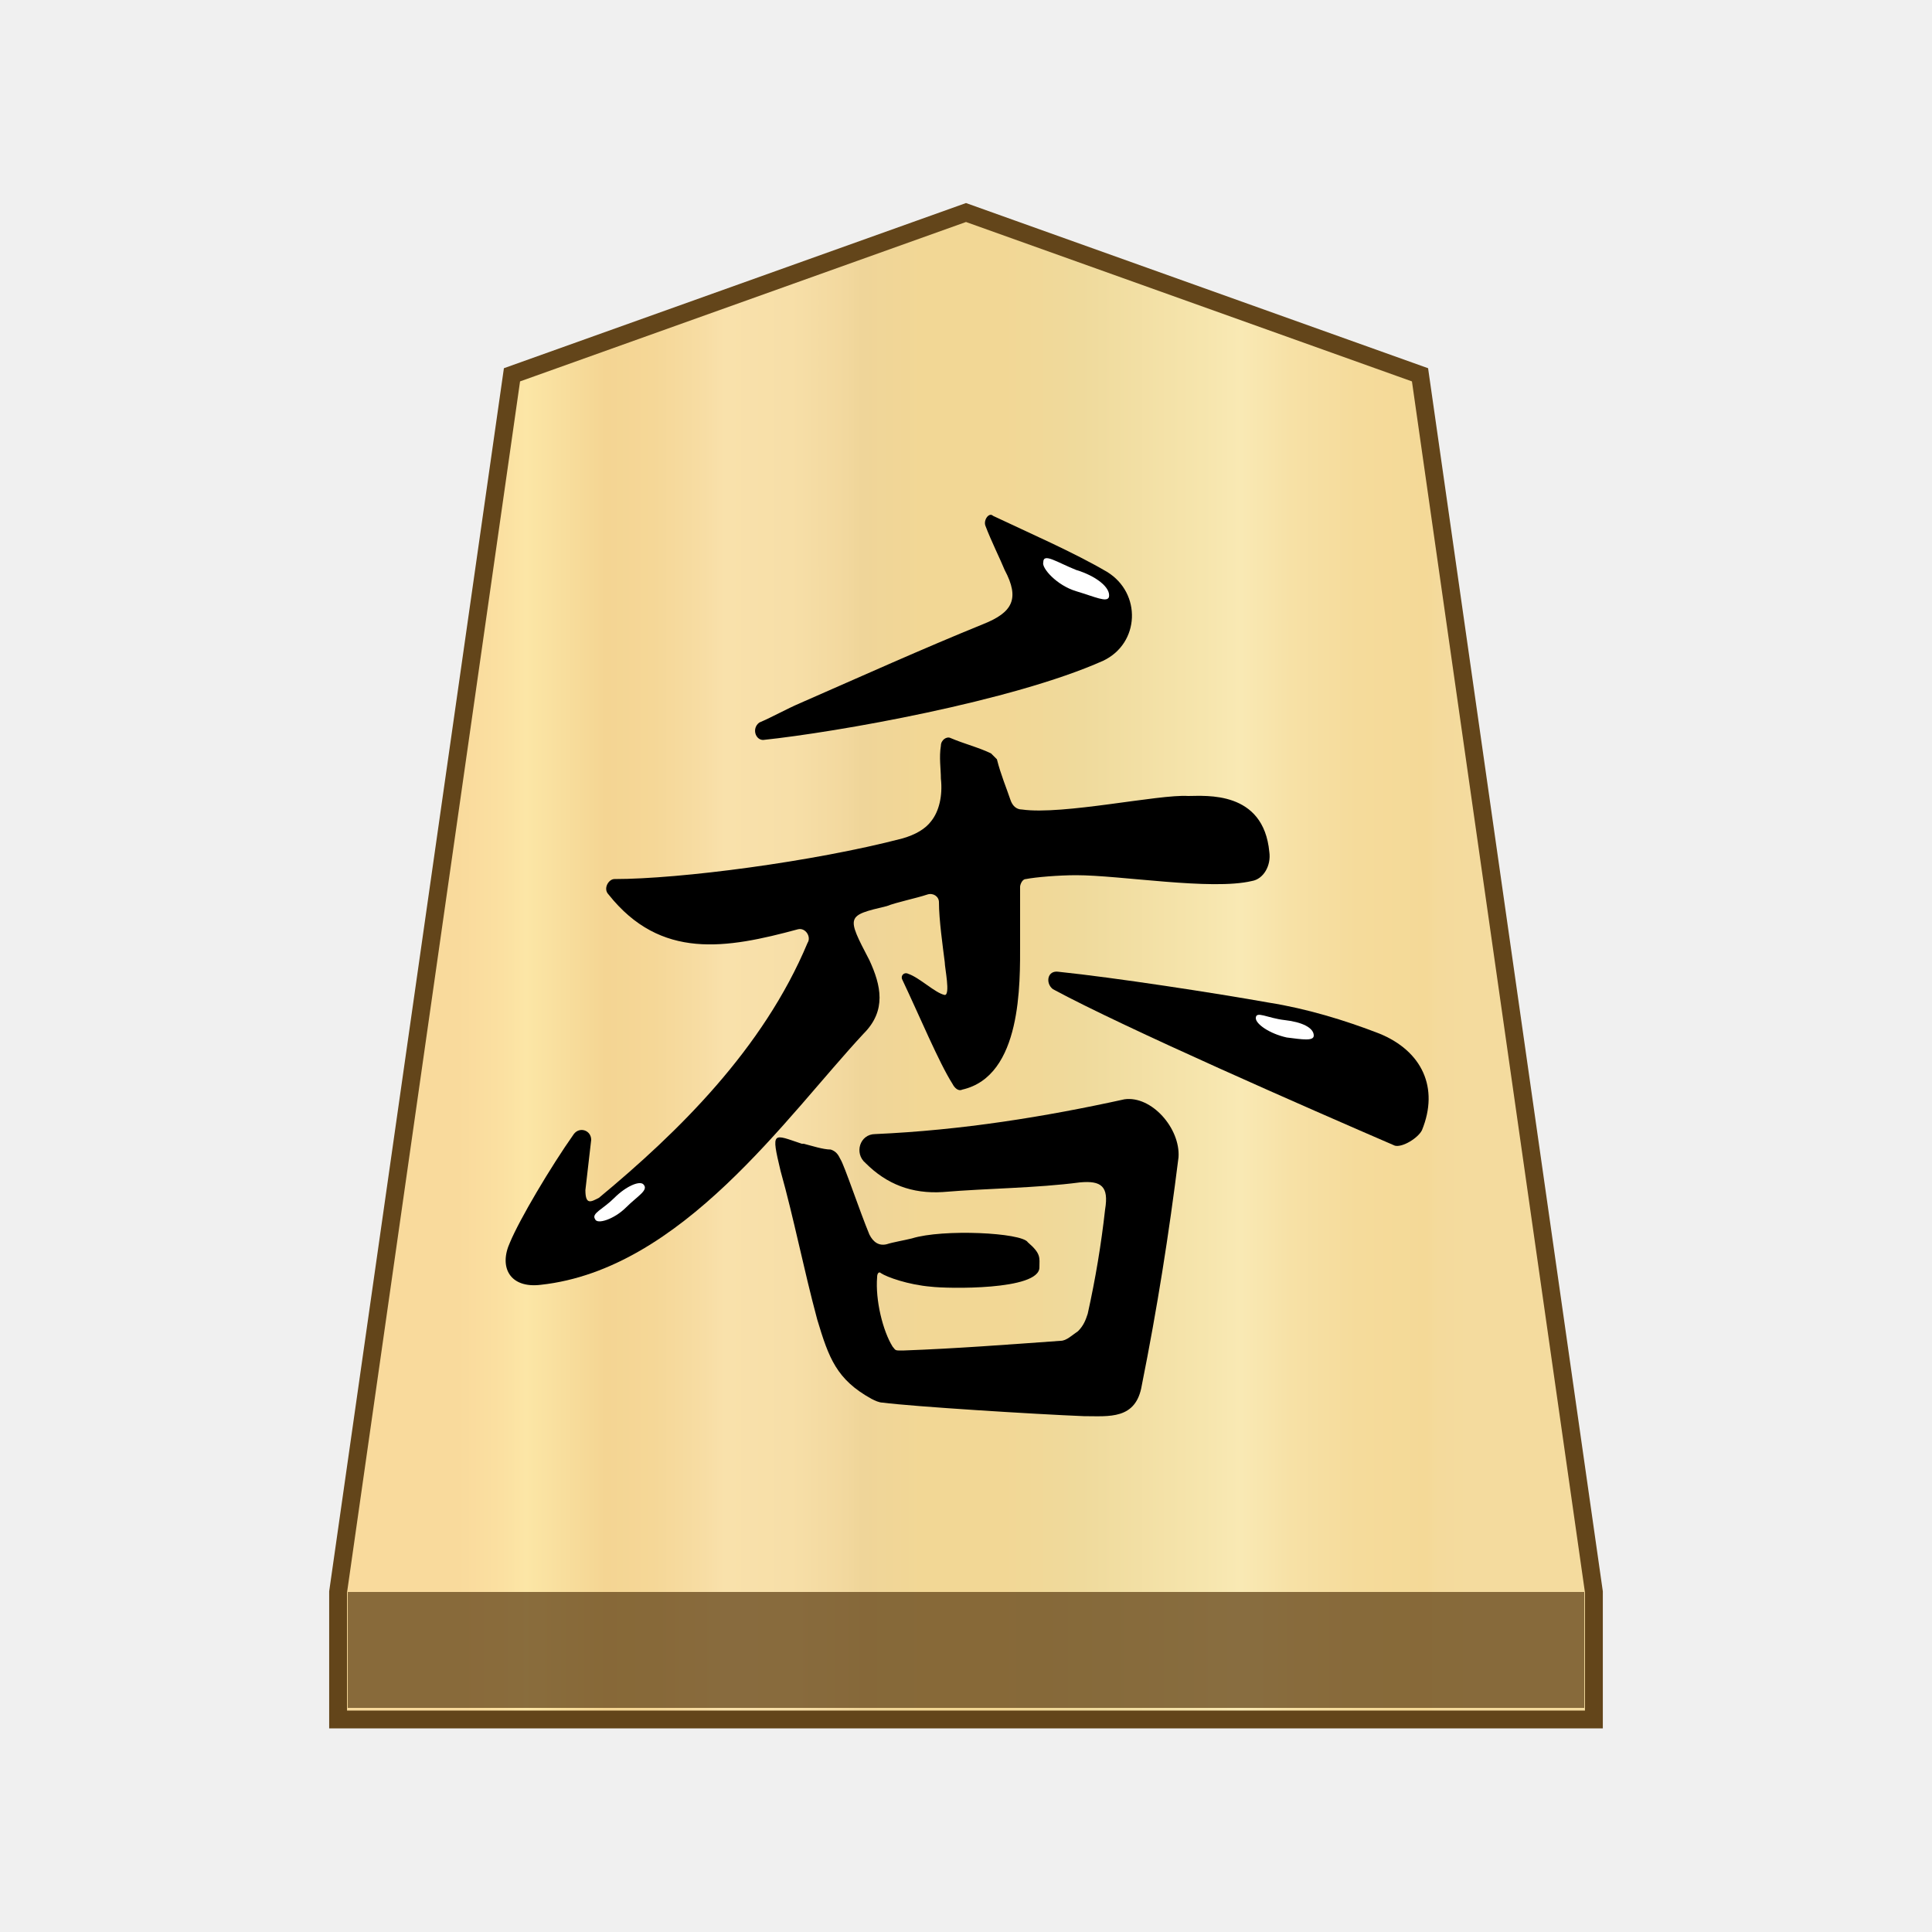
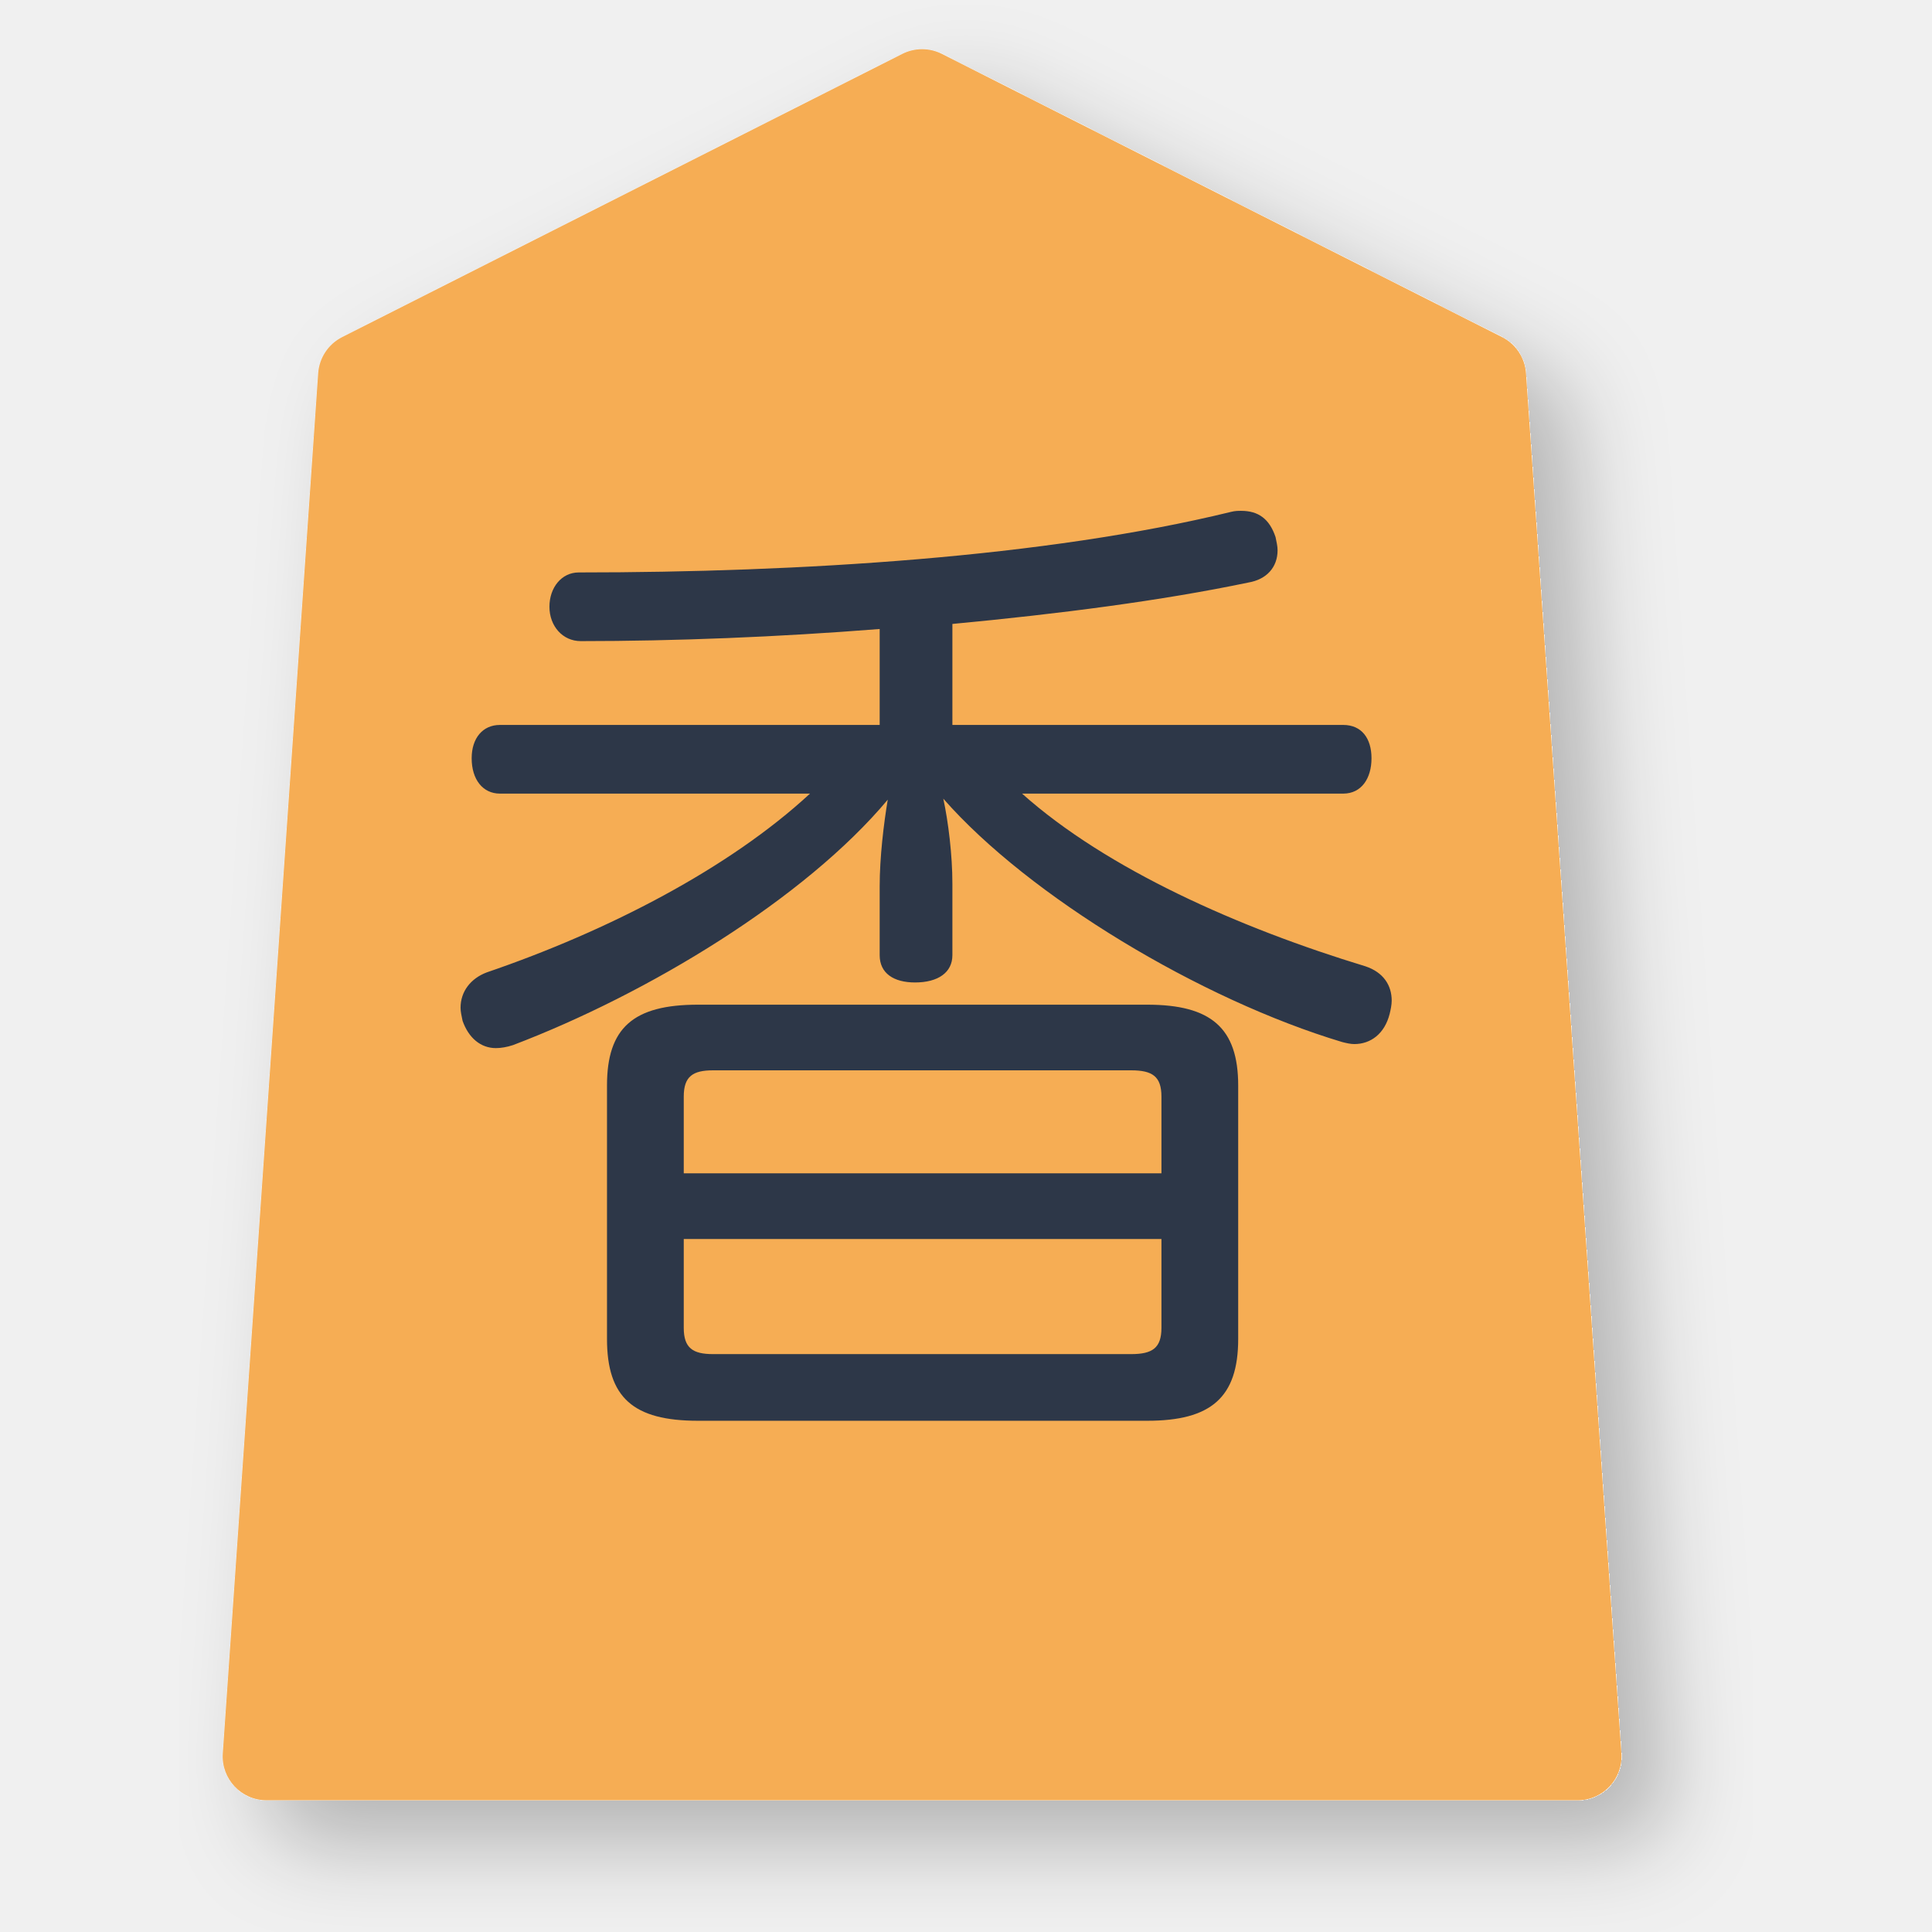
- <svg xmlns="http://www.w3.org/2000/svg" viewBox="0 0 100 100">
-   <linearGradient id="a" gradientUnits="userSpaceOnUse" x1="23.713" y1="972" x2="76.15" y2="972" gradientTransform="translate(0 -922)">
-     <stop offset="0" stop-color="#f9da9c" />
-     <stop offset=".043" stop-color="#fbe0a1" />
-     <stop offset=".067" stop-color="#fce6a6" />
-     <stop offset=".145" stop-color="#f4d593" />
-     <stop offset=".193" stop-color="#f5d797" />
-     <stop offset=".243" stop-color="#f7dda4" />
-     <stop offset=".263" stop-color="#f9e1ab" />
-     <stop offset=".329" stop-color="#f7dfa8" />
-     <stop offset=".383" stop-color="#f2d89e" />
-     <stop offset=".398" stop-color="#efd599" />
-     <stop offset=".461" stop-color="#f2d795" />
-     <stop offset=".462" stop-color="#f2d795" />
-     <stop offset=".527" stop-color="#f2d795" />
-     <stop offset=".538" stop-color="#f2d795" />
-     <stop offset=".538" stop-color="#f2d795" />
-     <stop offset=".615" stop-color="#efda9c" />
-     <stop offset=".735" stop-color="#f6e5ad" />
-     <stop offset=".773" stop-color="#f9e9b4" />
-     <stop offset=".822" stop-color="#f7e1a6" />
-     <stop offset=".887" stop-color="#f5db9b" />
-     <stop offset=".956" stop-color="#f4d997" />
-     <stop offset=".967" stop-color="#f4da9c" />
-     <stop offset="1" stop-color="#f4db9e" />
-   </linearGradient>
-   <path fill="url(#a)" stroke="#63451a" stroke-width=".924" stroke-miterlimit="10" d="M73.5 19.4L50 11l-23.5 8.4-9 63V89h65v-6.6z" />
-   <path fill="#63451a" fill-opacity=".75" d="M18 82.4h64v6H18z" />
-   <path d="M45.7 72.6c-.2 0-.4-.1-.6-.2-1.8-1-2.2-2.1-2.8-4.1-.7-2.6-1.2-5.2-1.9-7.7-.5-2.1-.4-1.9 1.1-1.4h.1c.4.1 1 .3 1.4.3.3.1.4.3.5.5.2.3 1 2.7 1.5 3.9.2.4.5.6.9.5.3-.1.9-.2 1.3-.3 1.6-.5 5.7-.3 6 .2.7.6.6.8.6 1.3 0 1.2-4.8 1.1-5.6 1-1.2-.1-2.3-.5-2.6-.7-.1-.1-.2 0-.2.2-.1 1.2.3 2.8.8 3.6.1.1.1.2.3.2h.3c2.7-.1 5.3-.3 8.1-.5.3 0 .6-.3.9-.5.3-.3.4-.6.5-.9.4-1.8.7-3.6.9-5.4.2-1.2-.2-1.5-1.3-1.4-2.3.3-4.7.3-7.1.5-1.6.1-2.9-.4-4-1.5-.6-.5-.3-1.5.5-1.5 4.5-.2 8.8-.9 12.9-1.8 1.4-.2 2.9 1.5 2.8 3-.5 4-1.1 7.8-1.9 11.8-.3 1.8-1.7 1.6-3 1.6-2.5-.1-8.9-.5-10.4-.7z" />
-   <path d="M48.9 51.5c.3 0 0-1.4 0-1.7-.1-.8-.3-2.2-.3-3.1 0-.3-.3-.5-.6-.4-.6.2-1.6.4-2.1.6-2.1.5-2.1.5-.9 2.8.6 1.3.9 2.6-.3 3.8-4 4.3-9.4 12.2-16.7 13-1.6.2-2.2-.9-1.6-2.2.5-1.2 2.1-3.9 3.3-5.6.3-.4.9-.2.9.3l-.3 2.6c0 .8.3.6.7.4 4.1-3.4 8.5-7.7 10.8-13.2.2-.3-.1-.8-.5-.7-3.7 1-7.1 1.6-9.8-1.8-.3-.3 0-.8.3-.8 3.4 0 10.3-.9 14.9-2.1.7-.2 1.2-.5 1.5-.9.4-.5.6-1.3.5-2.2 0-.5-.1-1.1 0-1.7 0-.3.3-.5.5-.4.7.3 1.5.5 2.1.8l.3.3c.2.8.5 1.5.7 2.1.1.3.3.5.6.5 2.1.3 7.1-.8 8.6-.7.9 0 3.9-.3 4.2 2.9.1.7-.3 1.4-.9 1.5-2.1.5-6.8-.3-9.1-.3-.9 0-2.1.1-2.6.2-.2 0-.3.3-.3.4v2.9c0 2.1.1 6.9-3 7.6-.2.1-.4-.1-.5-.3-.7-1.1-1.7-3.5-2.6-5.4-.1-.2.1-.4.3-.3.6.2 1.4 1 1.9 1.1zM51 27.2c-.1-.3.2-.7.4-.5 1.9.9 4.2 1.9 5.9 2.9 1.8 1.1 1.7 3.7-.2 4.6-4.7 2.1-13.8 3.7-17.6 4.1-.4 0-.6-.6-.2-.9.7-.3 1.4-.7 2.1-1 3.2-1.4 6.3-2.8 9.5-4.1 1.5-.6 1.9-1.3 1.1-2.8-.2-.5-.7-1.5-1-2.3z" />
-   <path d="M54.5 51.2c-.4-.3-.3-1 .3-.9 2.9.3 8.1 1.1 10.9 1.6 1.9.3 3.9.9 5.7 1.6 2.2.9 3.1 2.8 2.2 5-.2.4-1 .9-1.4.8-4.4-1.9-14-6.1-17.7-8.1z" />
-   <path d="M55.7 29.5c1 .3 1.8.9 1.7 1.4-.1.3-.7 0-1.7-.3s-1.8-1.2-1.7-1.5c0-.5.7 0 1.7.4zM31.8 62c.6-.6 1.3-.9 1.5-.7.3.3-.3.6-.9 1.2-.6.6-1.5.9-1.6.6-.2-.3.4-.5 1-1.1zm34.7-9.2c.9.1 1.5.4 1.5.8 0 .3-.6.2-1.4.1-.9-.2-1.6-.7-1.6-1 0-.4.6 0 1.5.1z" fill="#fff" />
+ <svg xmlns="http://www.w3.org/2000/svg" width="50" height="50" viewBox="0 0 72 88" fill="none">
+   <g filter="url(#filter0_d_4_143)">
+     <path d="M6.493 17.001C6.542 16.297 6.957 15.672 7.586 15.354L33.098 2.456C33.665 2.169 34.335 2.169 34.902 2.456L60.414 15.354C61.043 15.672 61.458 16.297 61.507 17.001L65.852 79.862C65.932 81.018 65.016 82 63.857 82H4.143C2.984 82 2.068 81.018 2.148 79.862L6.493 17.001Z" fill="#F6AD54" />
+   </g>
+   <path d="M28.894 36.148H14.772C13.99 36.148 13.484 35.504 13.484 34.538C13.484 33.618 13.99 33.02 14.772 33.02H32.068V28.65C27.422 29.018 22.73 29.202 18.452 29.202C17.624 29.202 17.026 28.512 17.026 27.638C17.026 26.764 17.578 26.074 18.36 26.074C28.434 26.074 39.612 25.384 48.076 23.314C48.26 23.268 48.398 23.268 48.536 23.268C49.318 23.268 49.824 23.636 50.1 24.464C50.146 24.694 50.192 24.878 50.192 25.062C50.192 25.844 49.686 26.396 48.858 26.534C44.902 27.362 40.256 27.96 35.38 28.42V33.02H53.182C54.01 33.02 54.47 33.618 54.47 34.538C54.47 35.458 54.01 36.148 53.182 36.148H38.554C42.418 39.598 48.444 42.266 54.194 44.014C55.022 44.29 55.39 44.888 55.39 45.578C55.39 45.762 55.344 45.992 55.298 46.176C55.068 47.096 54.424 47.556 53.688 47.556C53.504 47.556 53.32 47.51 53.136 47.464C46.696 45.532 38.876 40.84 34.966 36.378C35.196 37.436 35.38 38.954 35.38 40.242V43.508C35.38 44.29 34.736 44.75 33.678 44.75C32.712 44.75 32.068 44.336 32.068 43.508V40.38C32.068 39.046 32.252 37.528 32.436 36.424C28.664 40.932 21.534 45.256 15.37 47.602C15.094 47.694 14.818 47.74 14.588 47.74C13.898 47.74 13.346 47.28 13.07 46.498C13.024 46.268 12.978 46.084 12.978 45.9C12.978 45.164 13.438 44.566 14.174 44.29C19.694 42.404 25.214 39.552 28.894 36.148ZM23.788 45.762H44.258C47.156 45.762 48.398 46.82 48.398 49.442V60.988C48.398 63.656 47.156 64.714 44.258 64.714H23.788C20.844 64.714 19.648 63.656 19.648 60.988V49.442C19.648 46.82 20.844 45.762 23.788 45.762ZM23.144 53.444H44.902V49.948C44.902 49.028 44.488 48.752 43.522 48.752H24.478C23.558 48.752 23.144 49.028 23.144 49.948V53.444ZM23.144 56.434V60.482C23.144 61.402 23.558 61.678 24.478 61.678H43.522C44.488 61.678 44.902 61.402 44.902 60.482V56.434H23.144Z" fill="#2D3748" />
+   <defs>
+     <filter id="filter0_d_4_143" x="0.143" y="0.241" width="71.714" height="87.759" filterUnits="userSpaceOnUse" color-interpolation-filters="sRGB">
+       <feFlood flood-opacity="0" result="BackgroundImageFix" />
+       <feColorMatrix in="SourceAlpha" type="matrix" values="0 0 0 0 0 0 0 0 0 0 0 0 0 0 0 0 0 0 127 0" result="hardAlpha" />
+       <feOffset dx="2" dy="2" />
+       <feGaussianBlur stdDeviation="2" />
+       <feComposite in2="hardAlpha" operator="out" />
+       <feColorMatrix type="matrix" values="0 0 0 0 0 0 0 0 0 0 0 0 0 0 0 0 0 0 0.25 0" />
+       <feBlend mode="normal" in2="BackgroundImageFix" result="effect1_dropShadow_4_143" />
+       <feBlend mode="normal" in="SourceGraphic" in2="effect1_dropShadow_4_143" result="shape" />
+     </filter>
+   </defs>
</svg>
